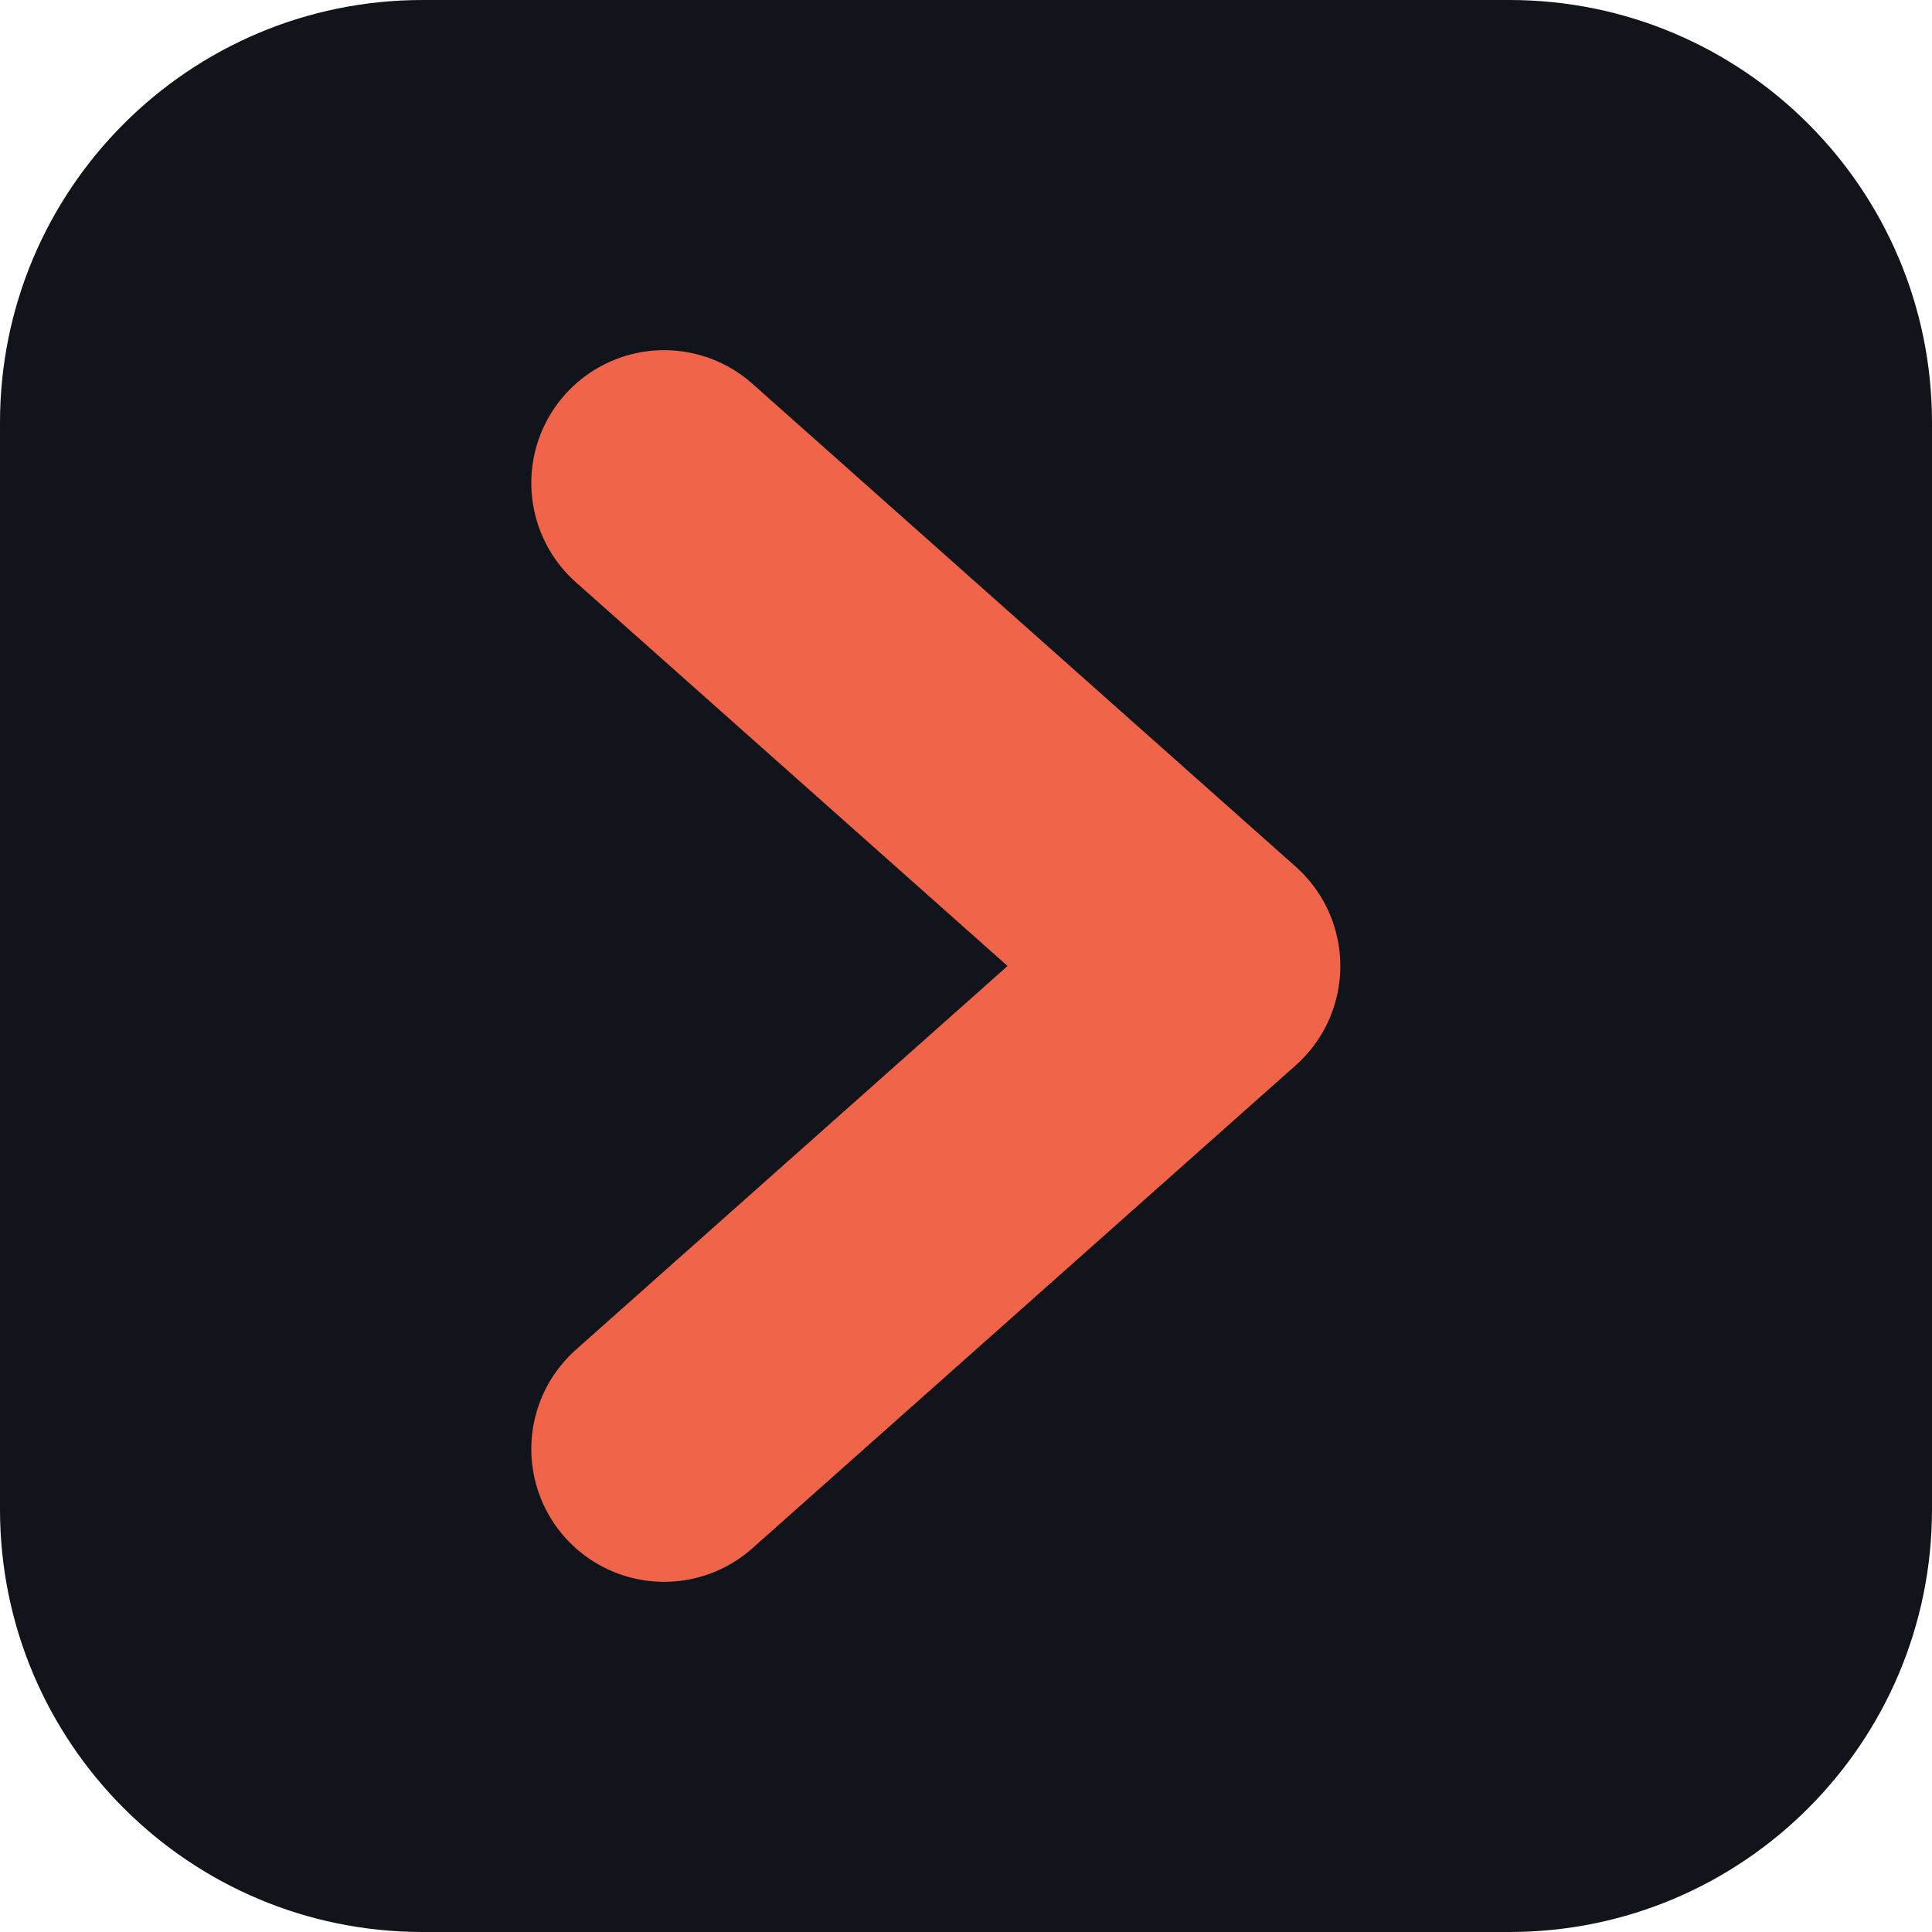
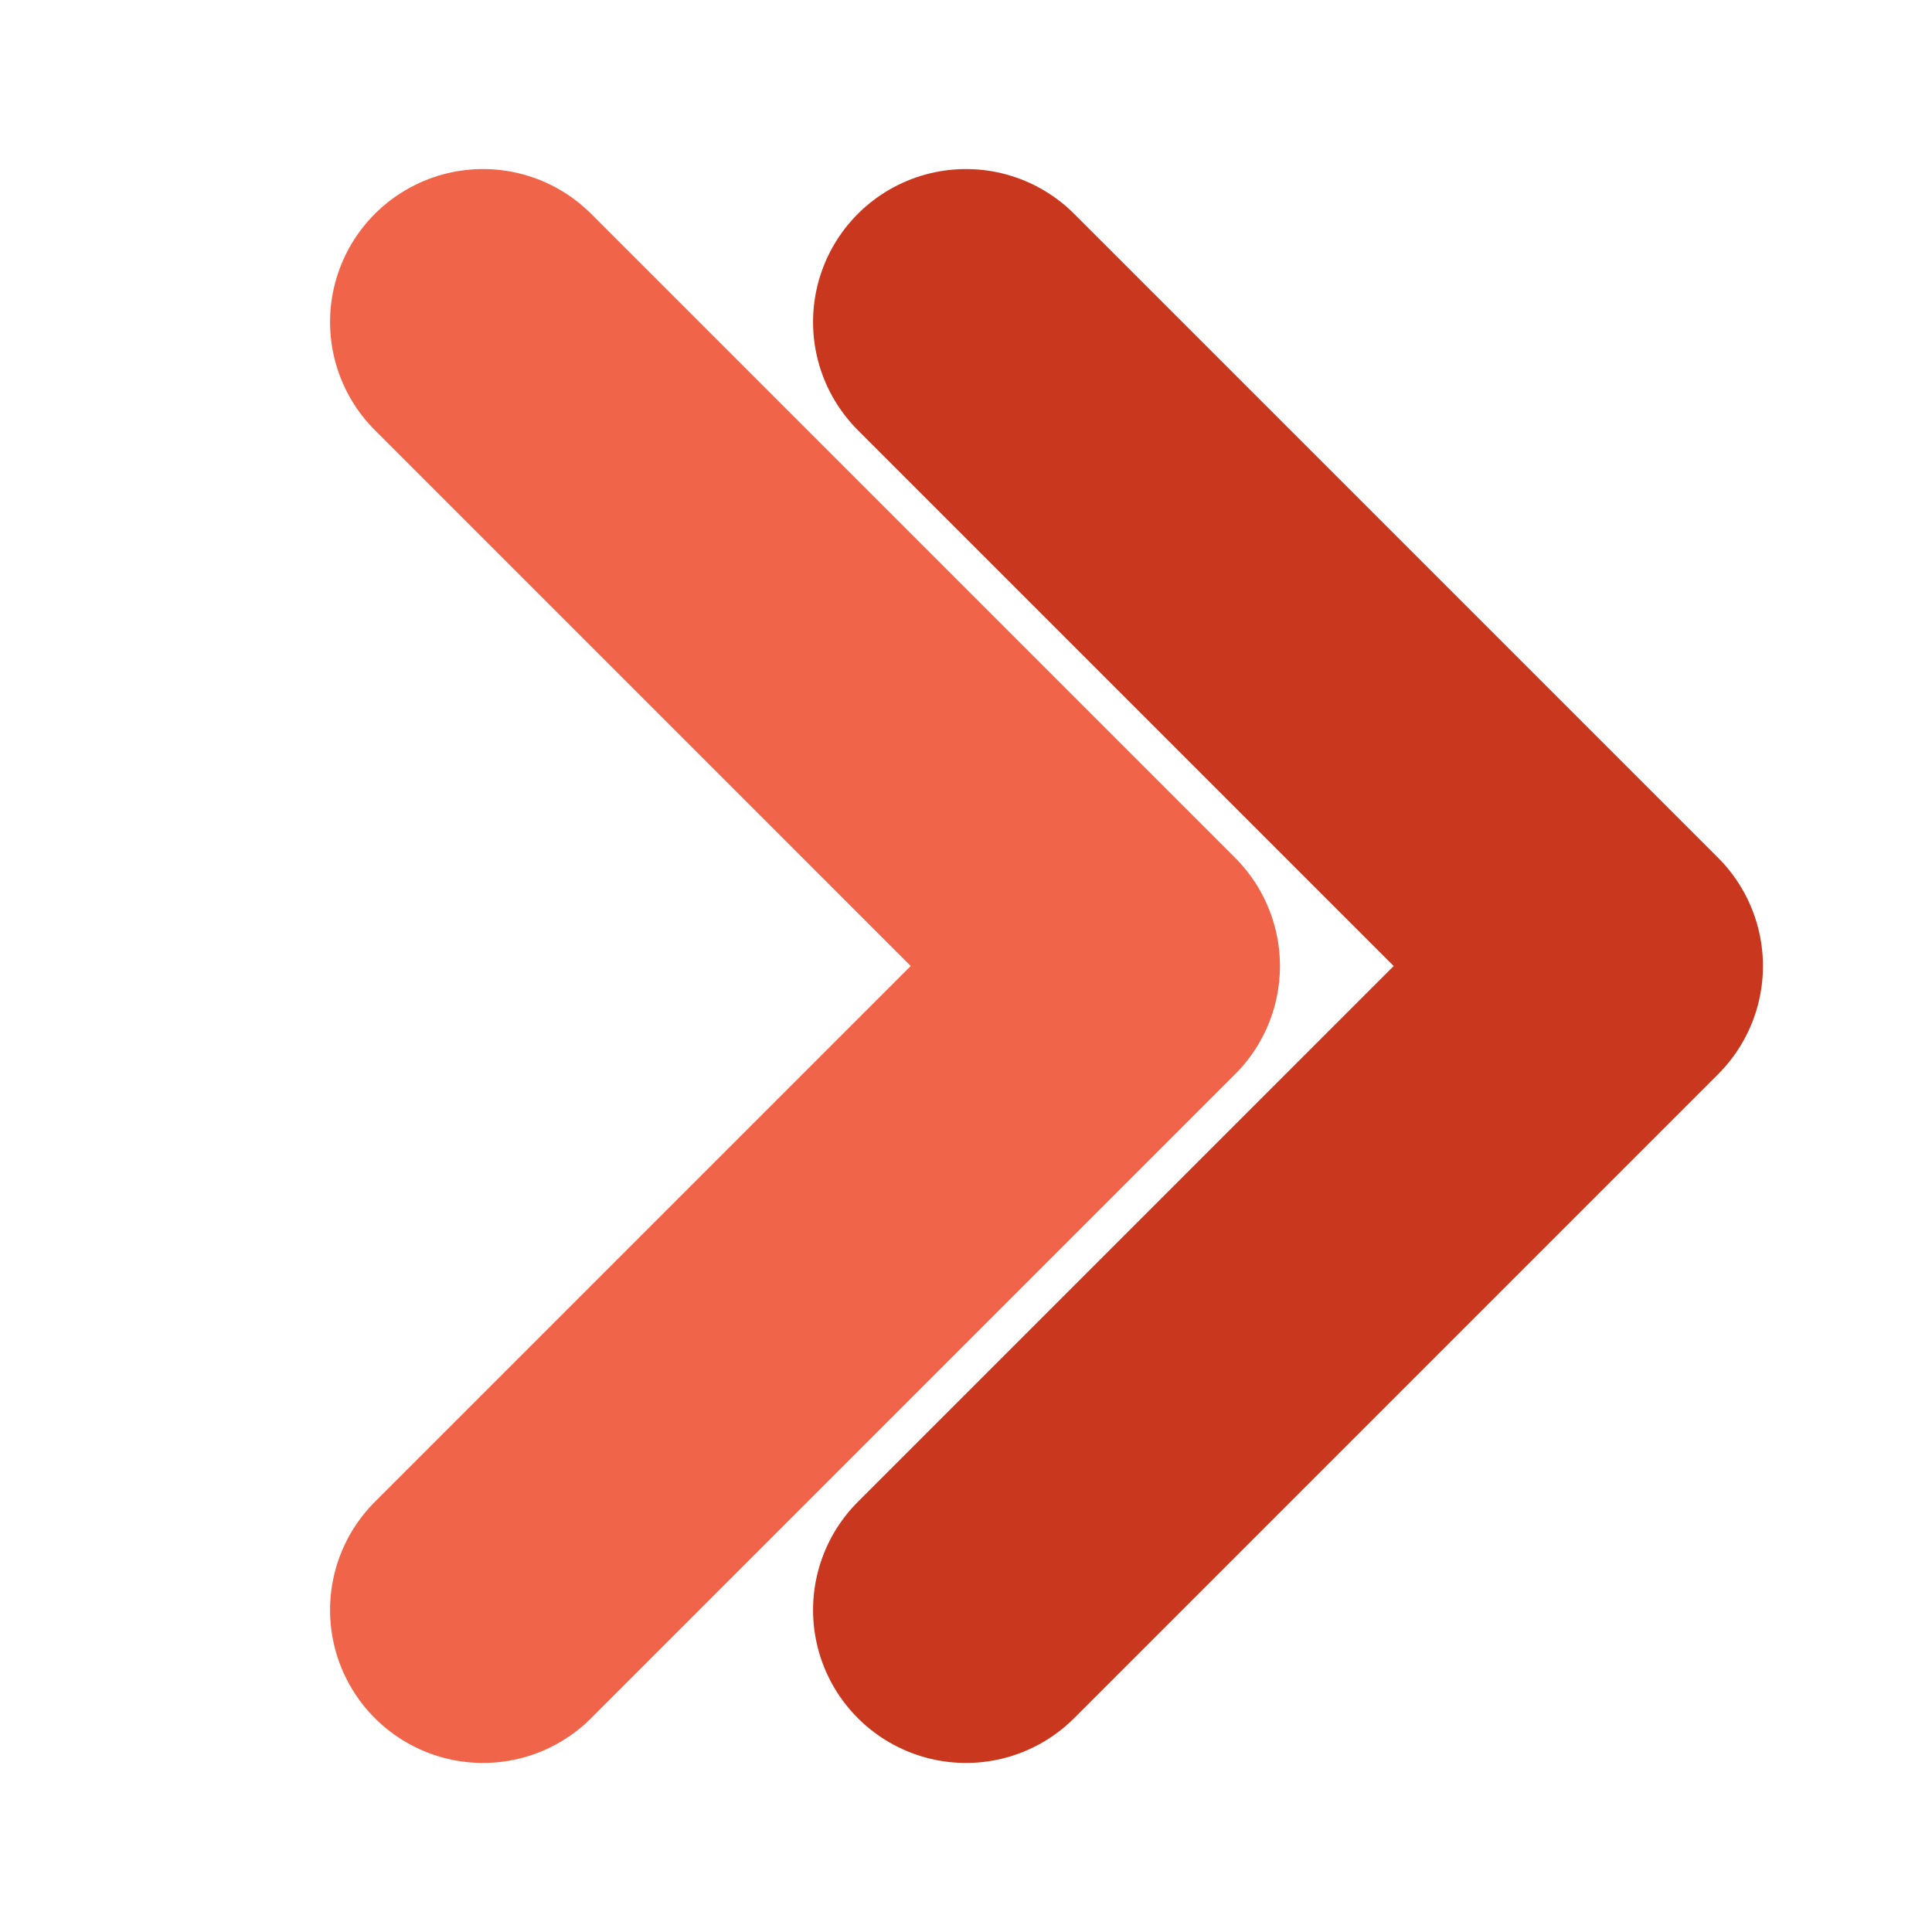
- <svg xmlns="http://www.w3.org/2000/svg" viewBox="0 0 32 32">
-   <rect width="32" height="32" rx="7" fill="#12141C" />
-   <path d="M11 8L20 16L11 24" fill="none" stroke="#F0654A" stroke-width="4.4" stroke-linecap="round" stroke-linejoin="round" />
+ <svg xmlns="http://www.w3.org/2000/svg" viewBox="0 0 24 24" fill="none">
+   <path d="M6 4L14 12L6 20" stroke="#F0654A" stroke-width="3.8" stroke-linecap="round" stroke-linejoin="round" />
+   <path d="M12 4L20 12L12 20" stroke="#C8371E" stroke-width="3.8" stroke-linecap="round" stroke-linejoin="round" />
</svg>
